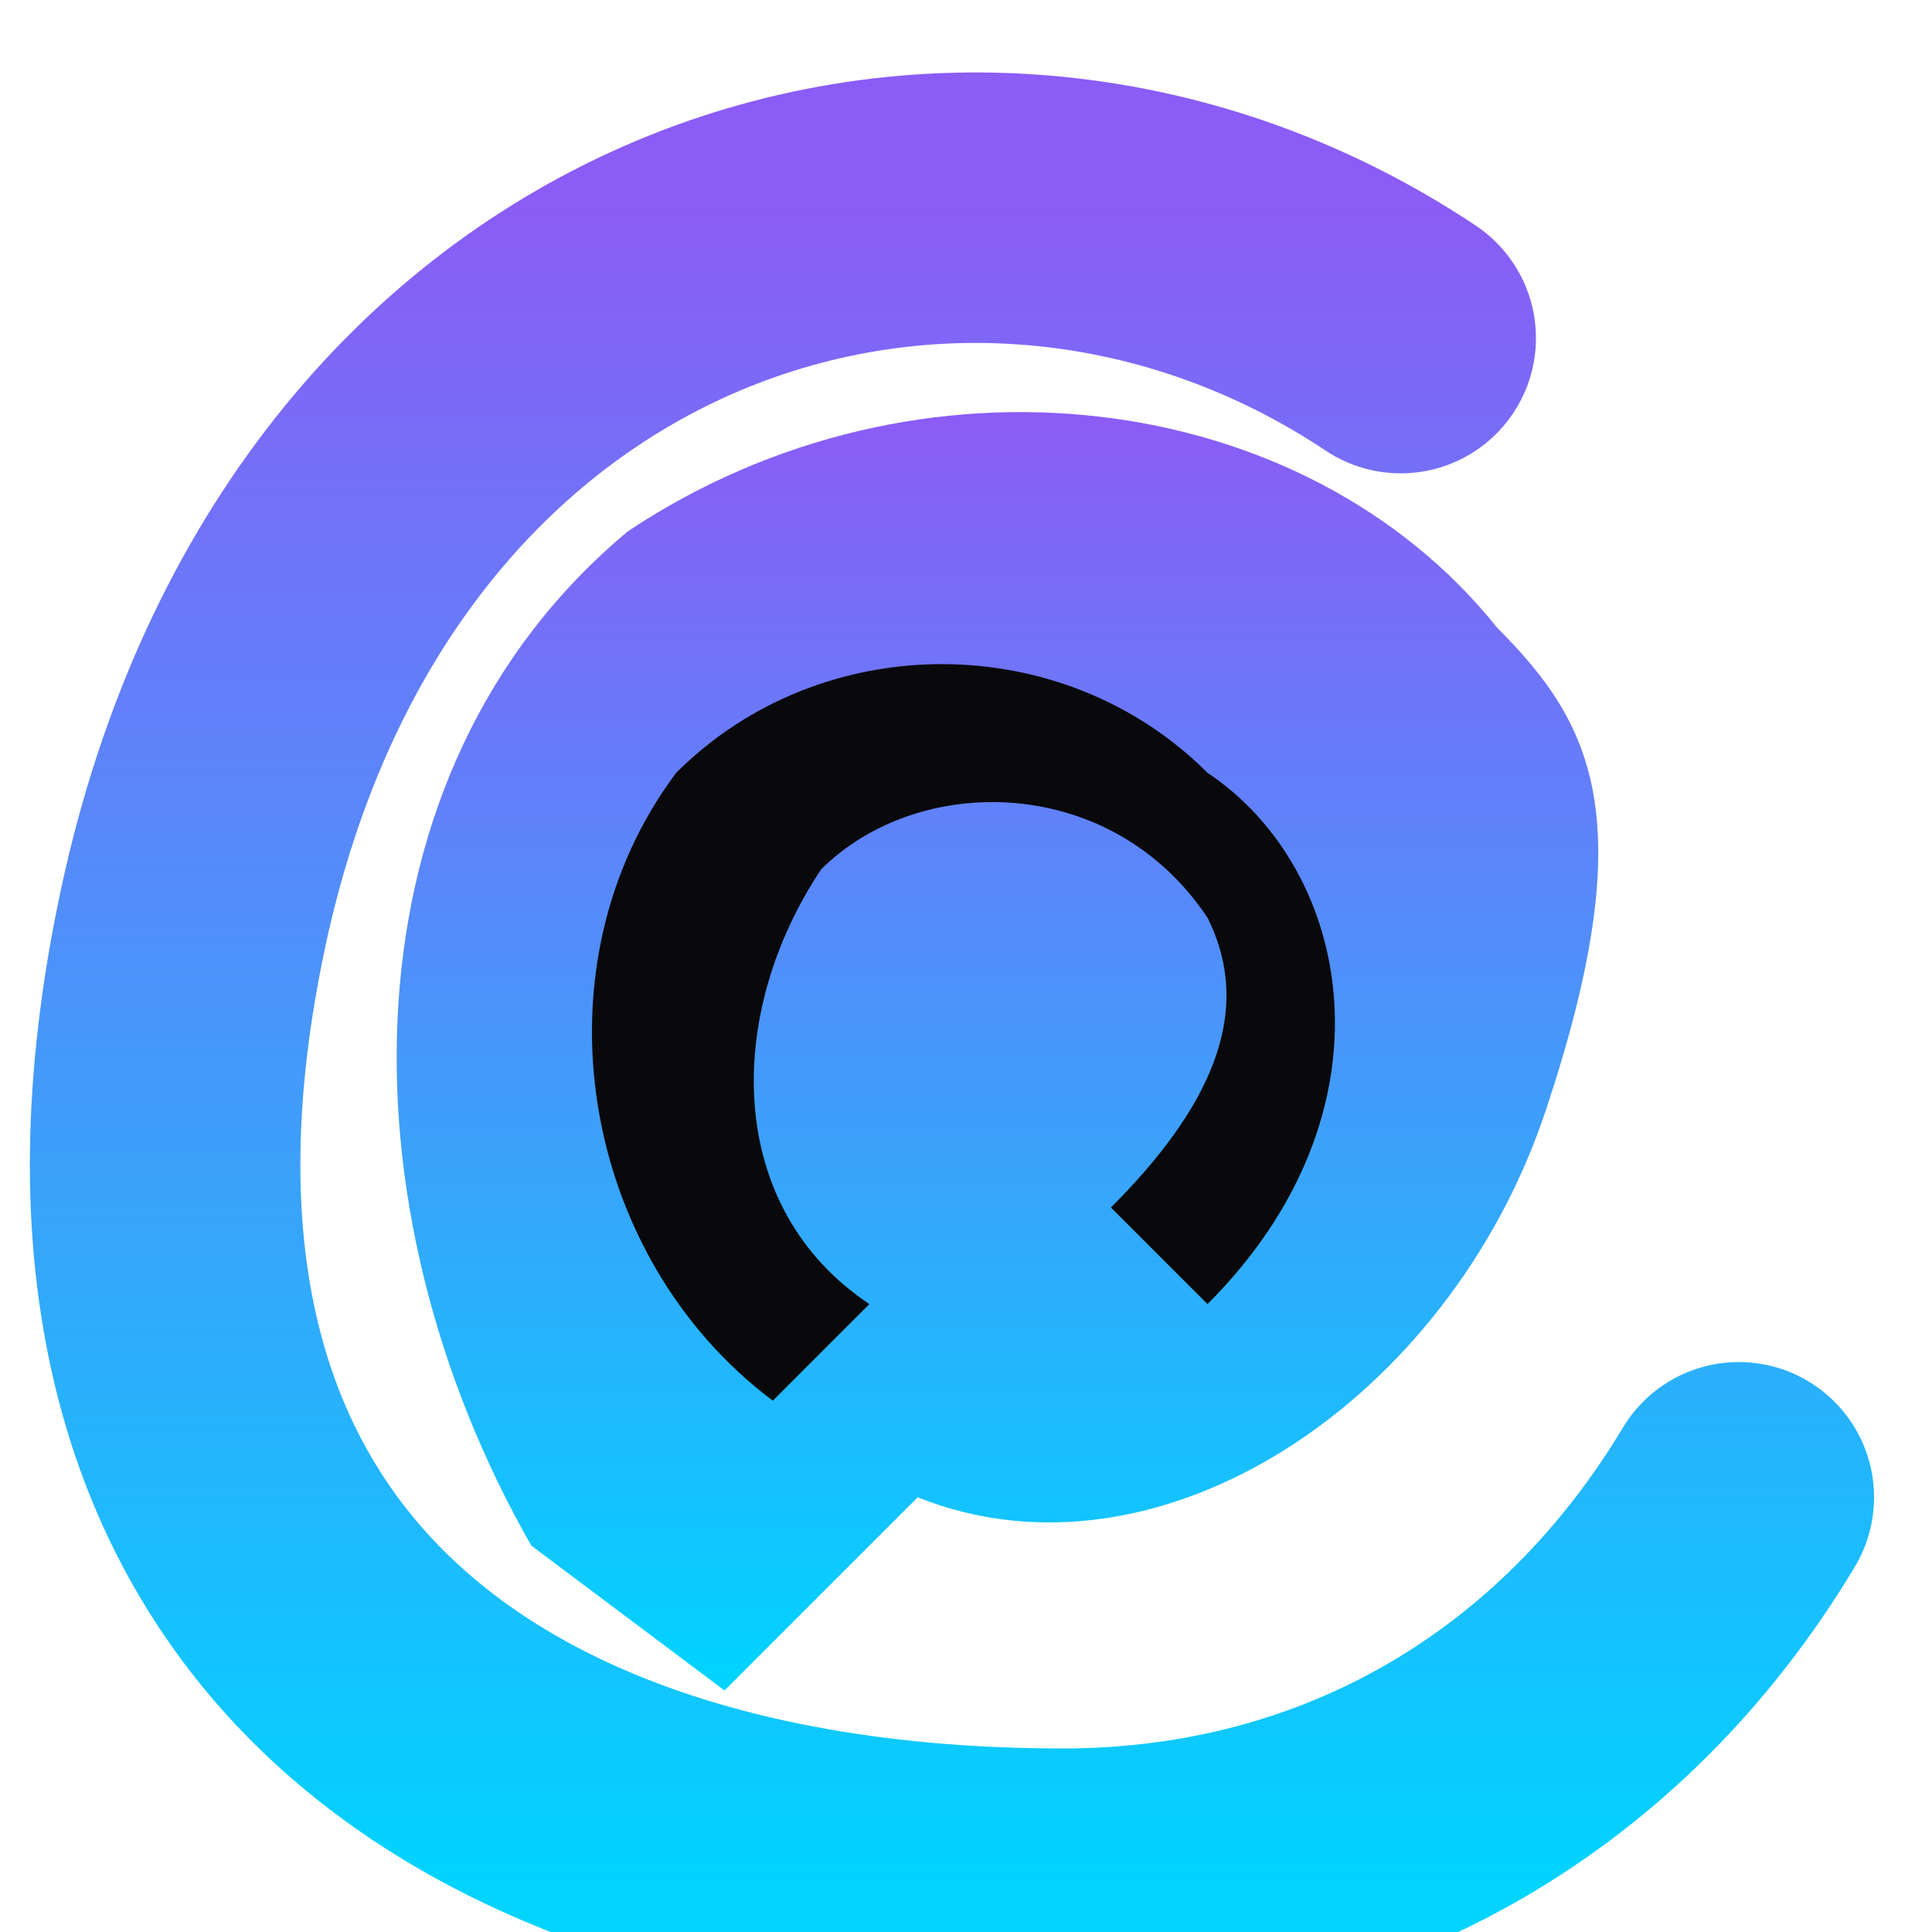
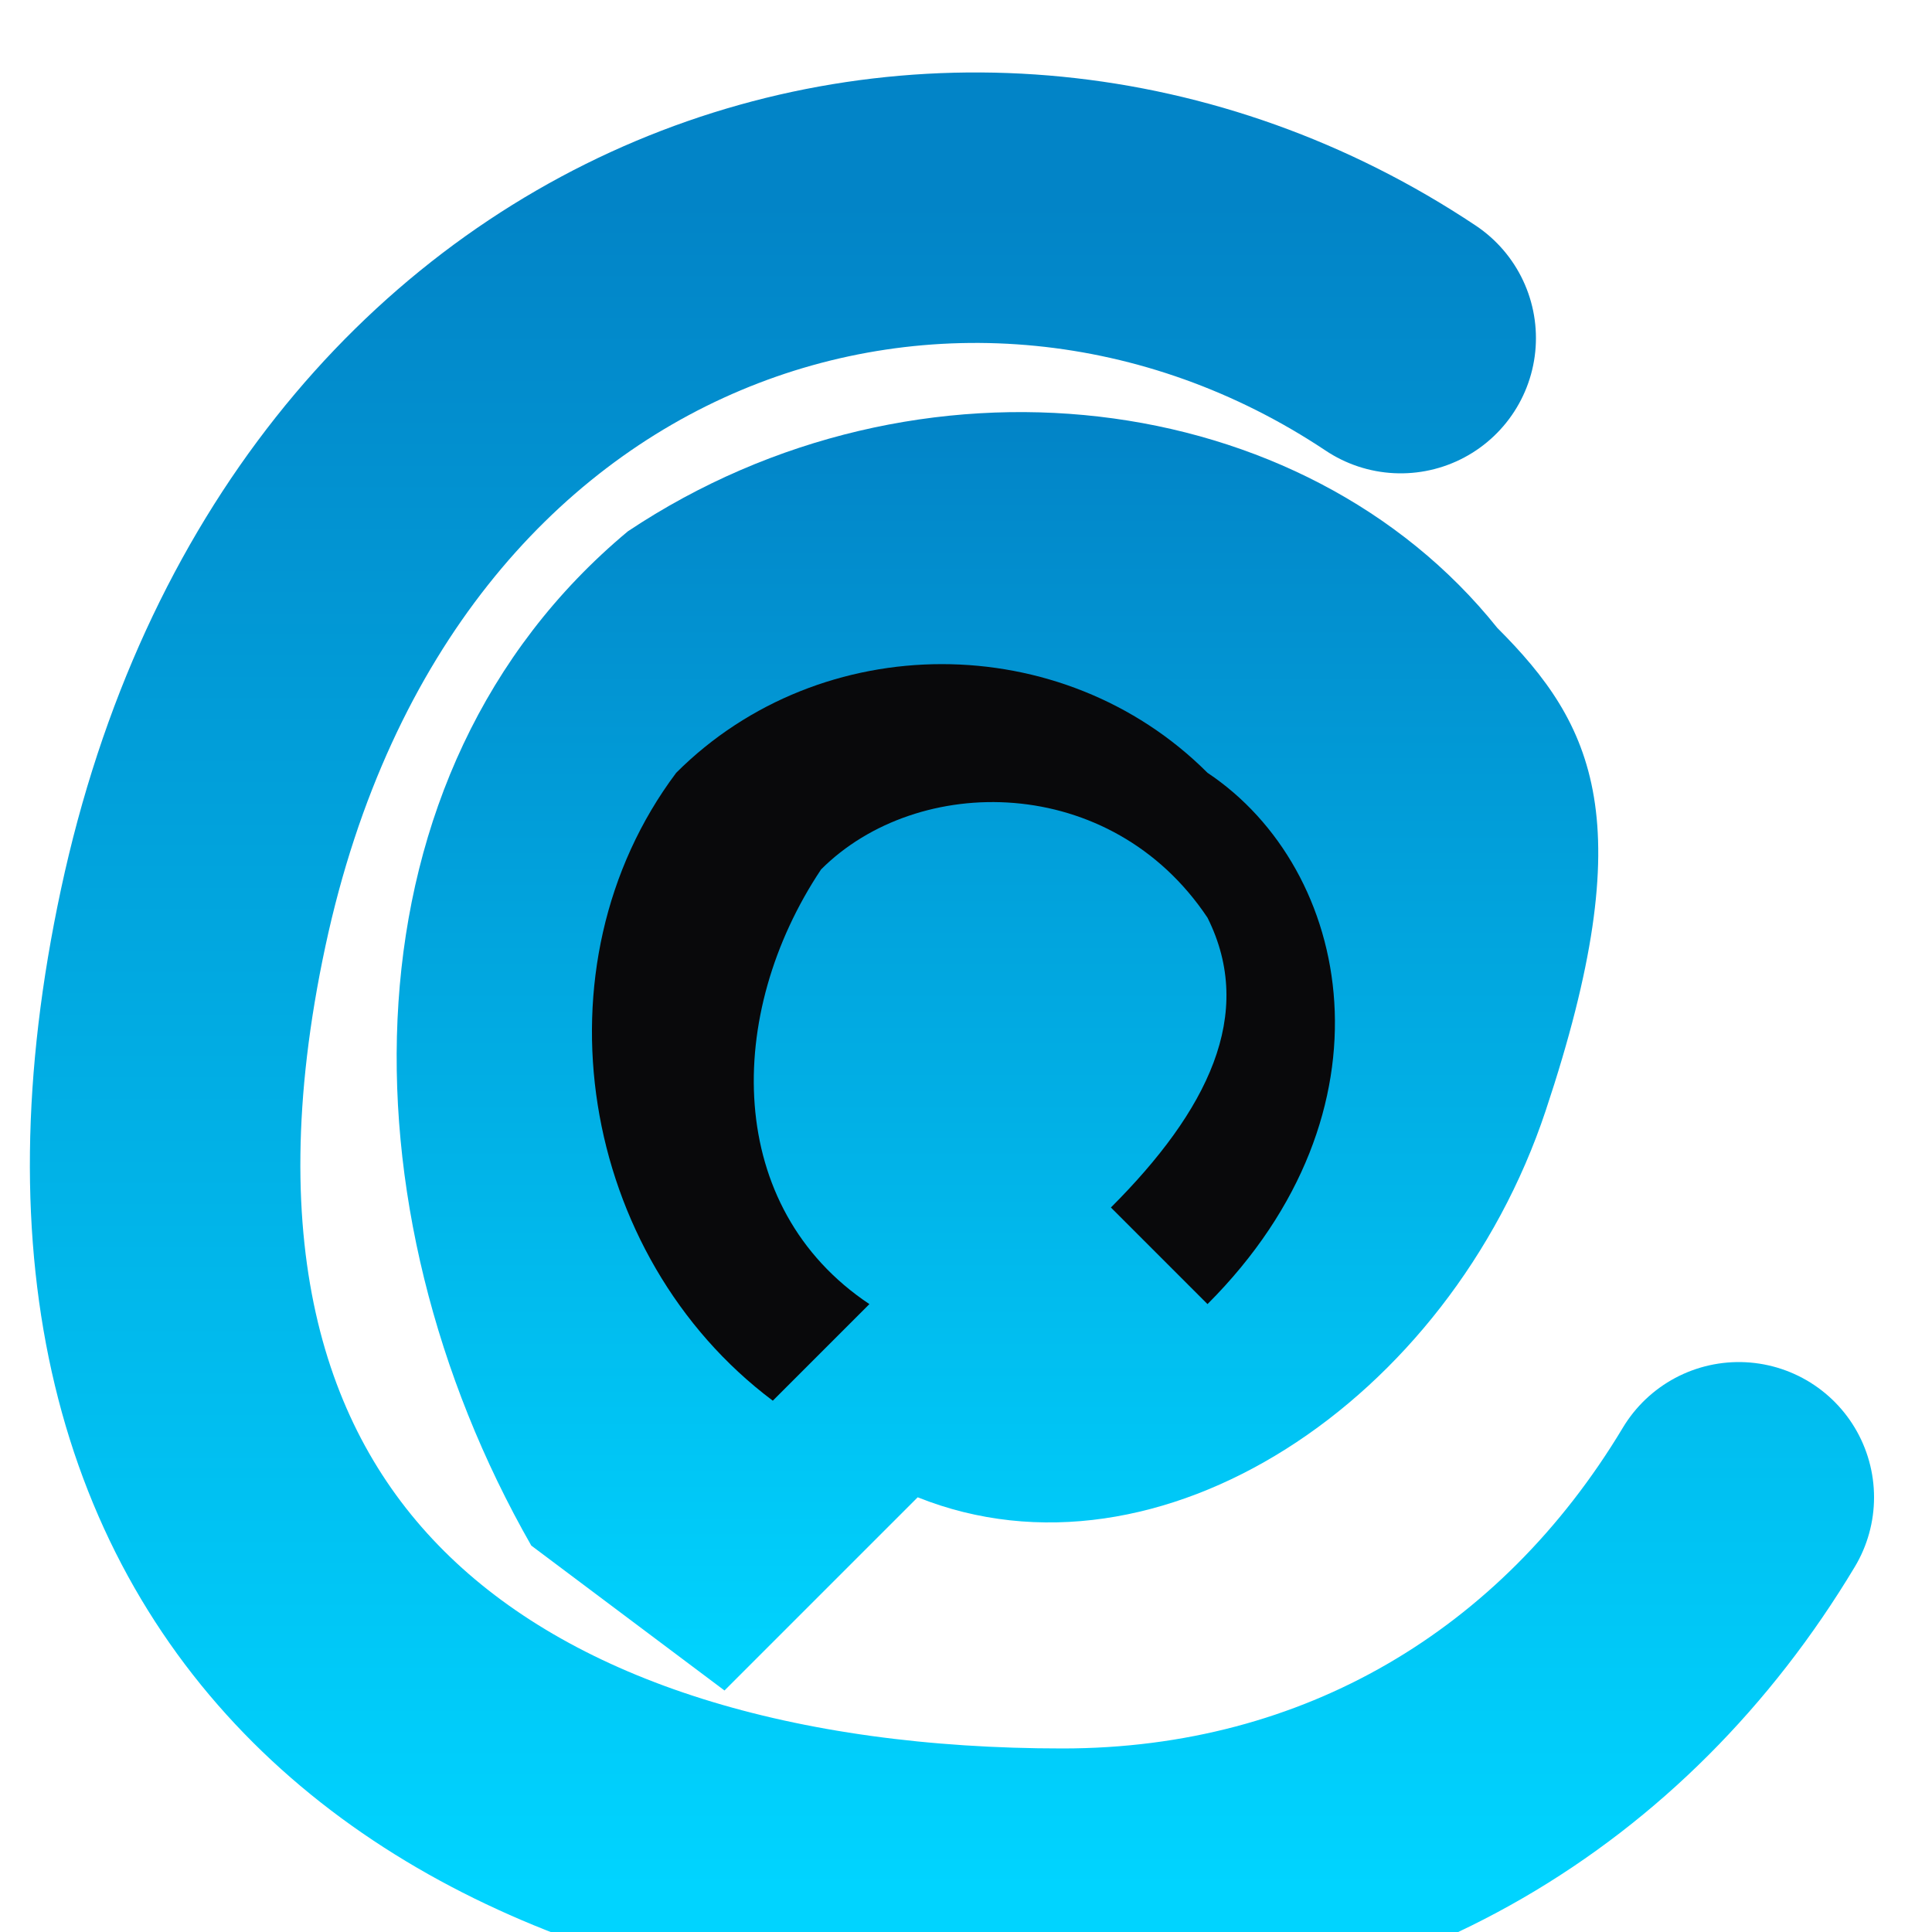
<svg xmlns="http://www.w3.org/2000/svg" width="200" height="200" viewBox="0 0 200 200" fill="none">
  <defs>
    <linearGradient id="logoGradient" x1="50%" y1="0%" x2="50%" y2="100%">
-       <stop offset="0%" stop-color="#8B5CF6" />
+       <stop offset="0%" stop-color="#0284C7" />
      <stop offset="100%" stop-color="#00D4FF" />
    </linearGradient>
  </defs>
  <path d="M145 35C100 5 35 25 20 95C5 165 50 195 110 195C140 195 165 180 180 155" stroke="url(#logoGradient)" stroke-width="28" stroke-linecap="round" fill="none" />
  <path d="M155 65C135 40 95 35 65 55C35 80 35 125 55 160L75 175L95 155C120 165 150 145 160 115C170 85 165 75 155 65Z" fill="url(#logoGradient)" />
  <path d="M125 80C110 65 85 65 70 80C55 100 60 130 80 145L90 135C75 125 75 105 85 90C95 80 115 80 125 95C130 105 125 115 115 125L125 135C145 115 140 90 125 80Z" fill="#09090b" />
</svg>
